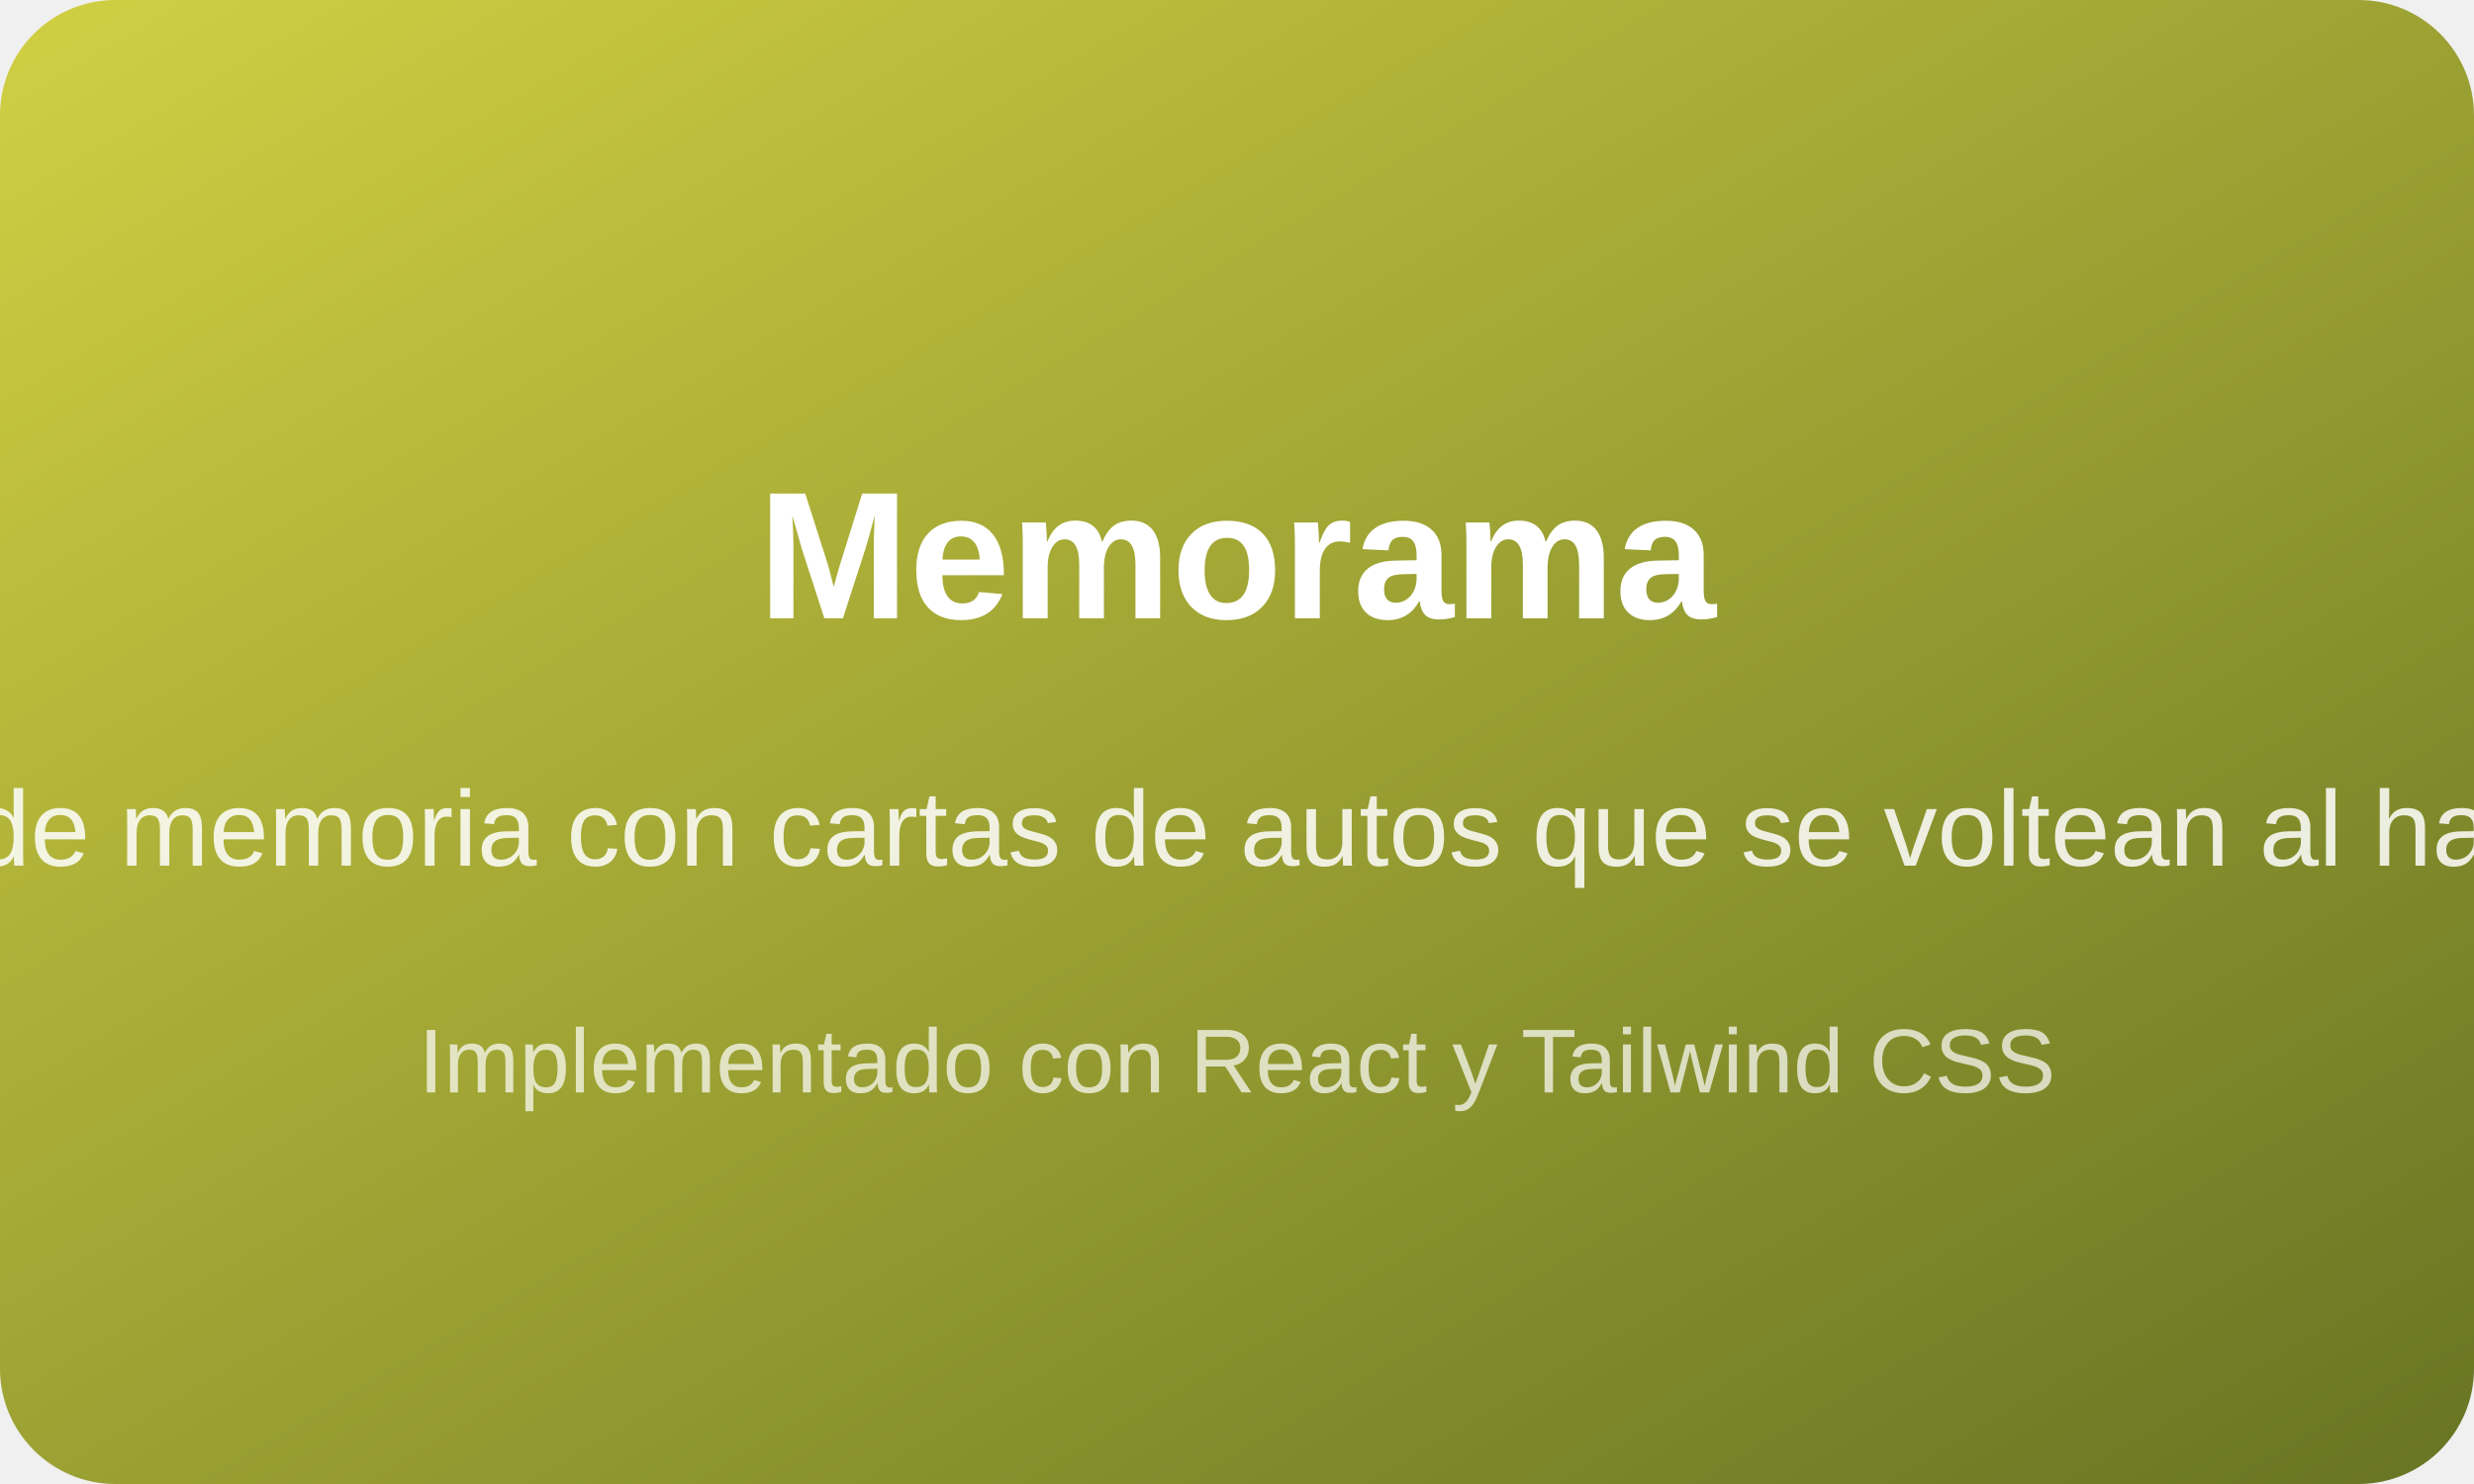
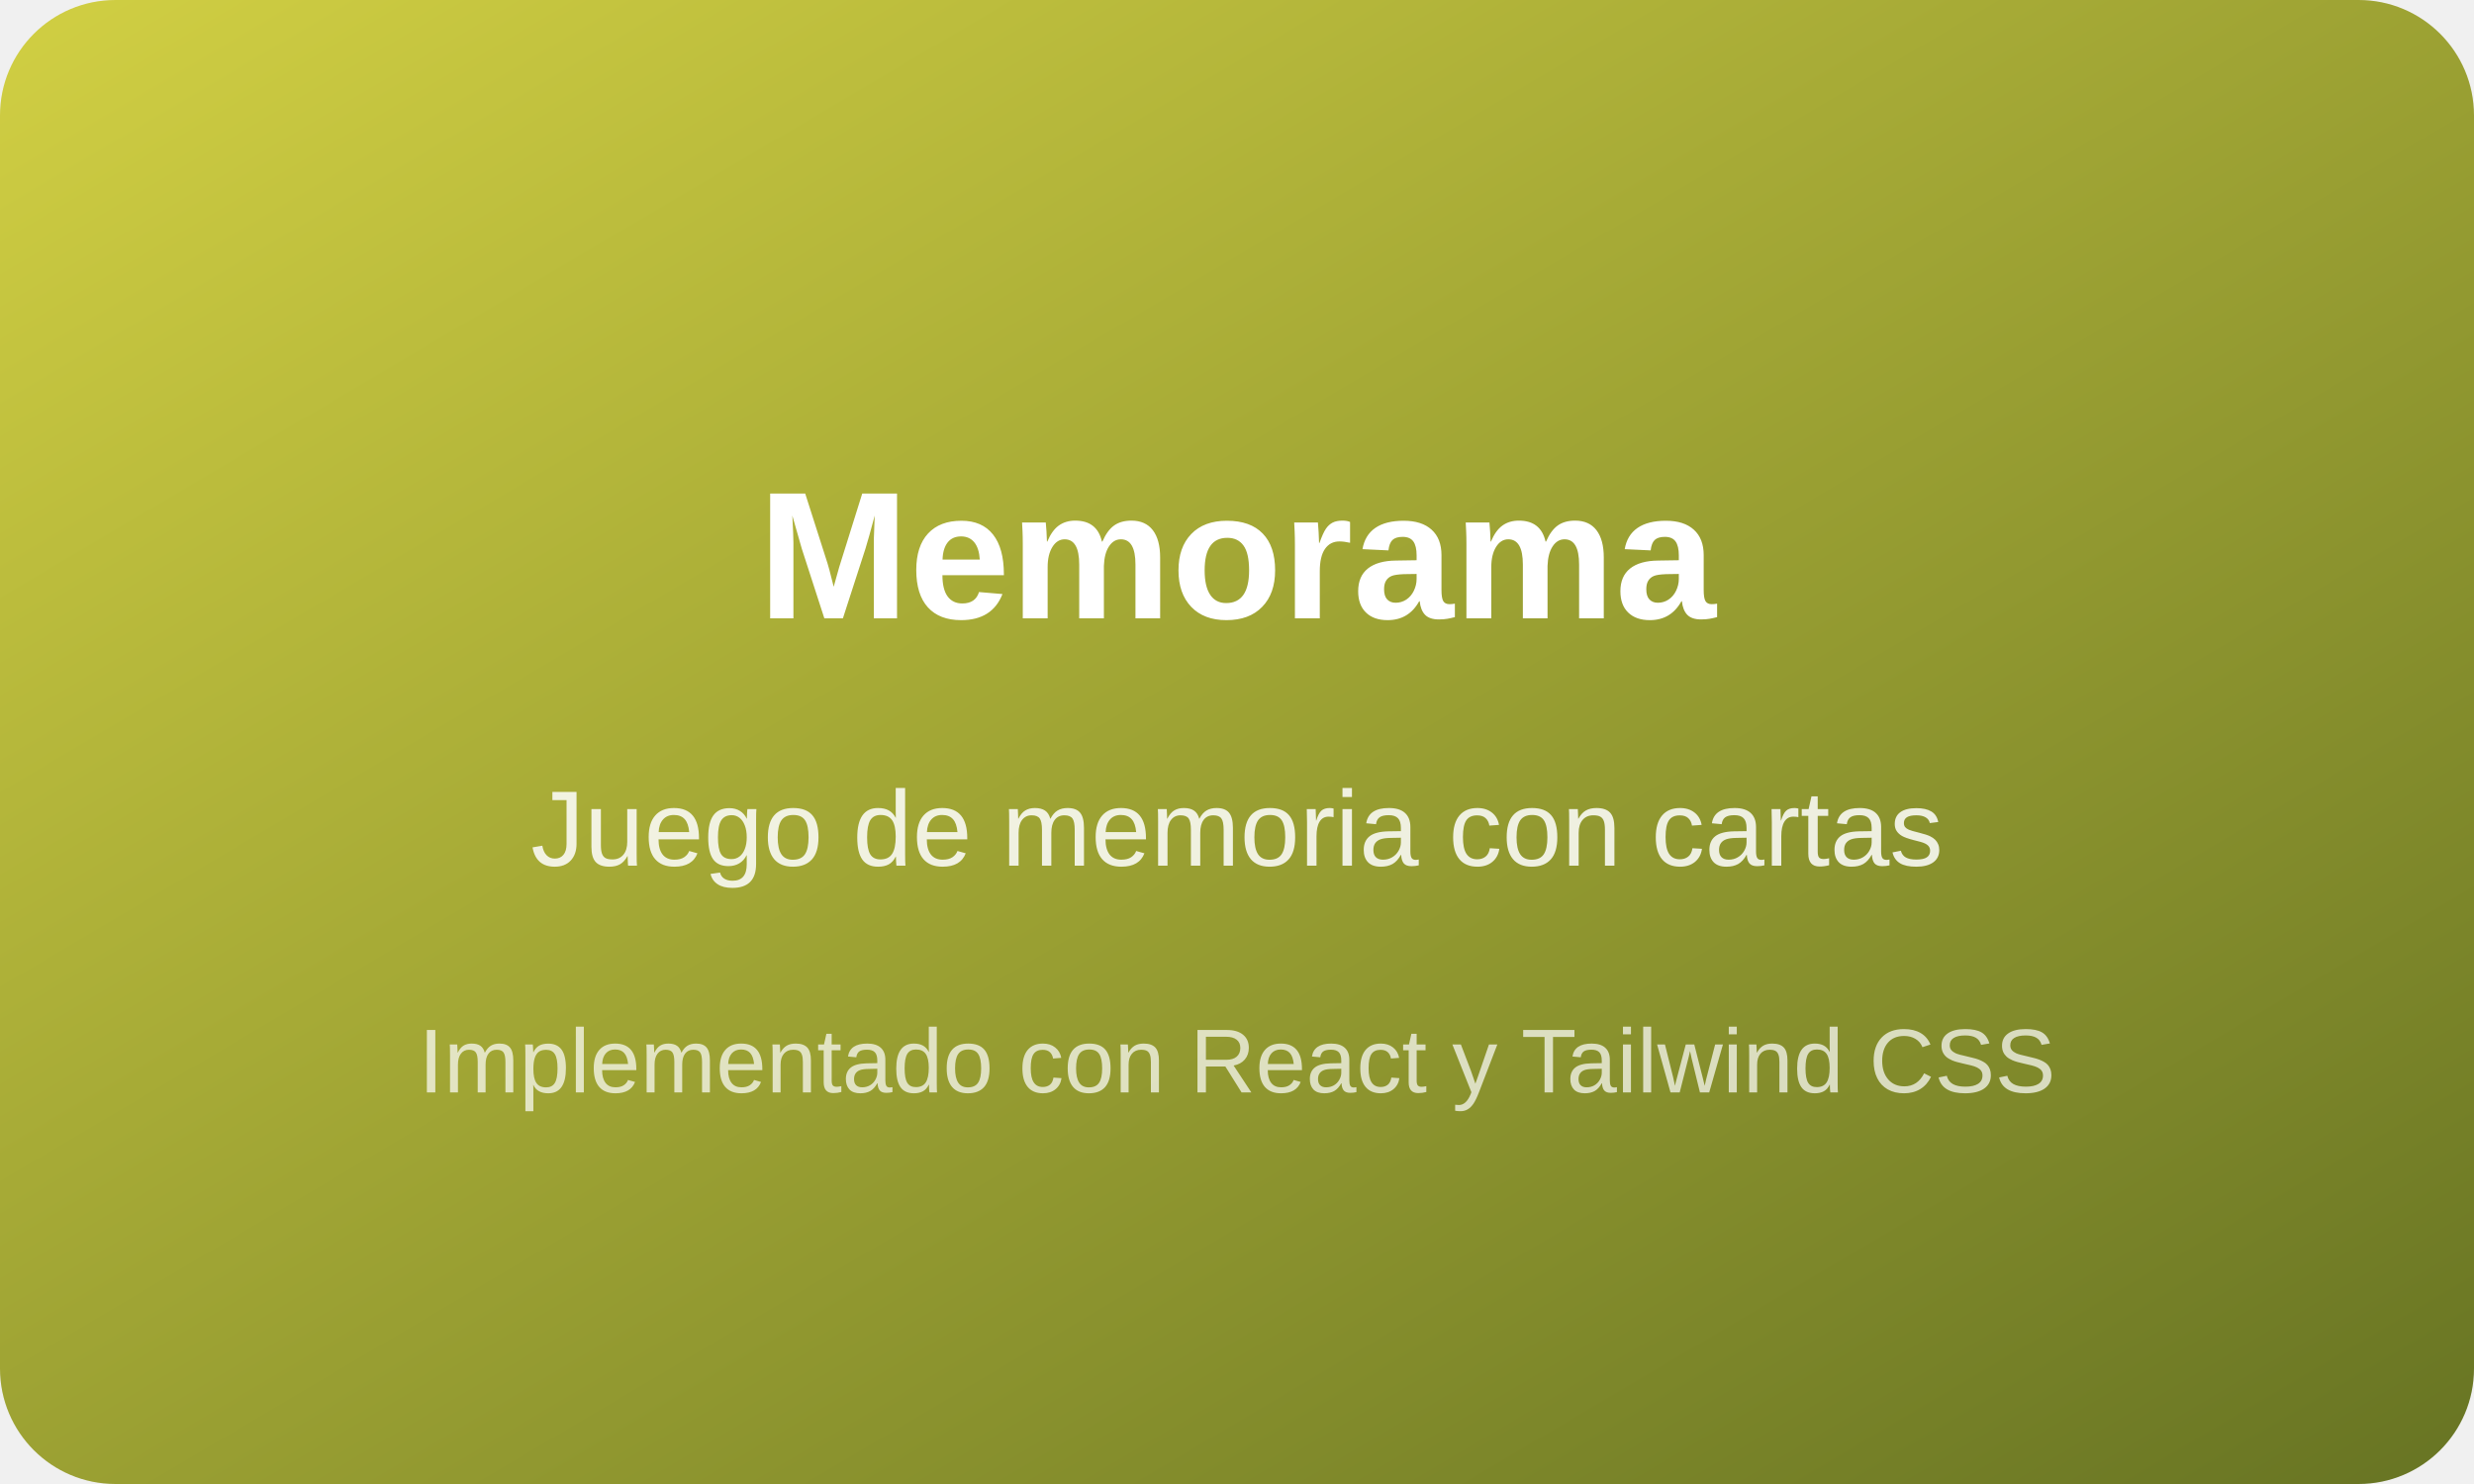
<svg xmlns="http://www.w3.org/2000/svg" viewBox="0 0 600 360">
  <defs>
    <linearGradient id="grad" x1="0" y1="0" x2="1" y2="1">
      <stop offset="0" stop-color="#d1cf43ff" />
      <stop offset="1" stop-color="#677423ff" />
    </linearGradient>
  </defs>
  <rect width="600" height="360" fill="url(#grad)" rx="28" ry="28" />
  <g fill="#ffffff" font-family="'Segoe UI', Arial, sans-serif" text-anchor="middle">
    <text x="300" y="150" font-size="44" font-weight="700">Memorama</text>
-     <text x="300" y="210" font-size="26" opacity="0.85">
- Juego de memoria con cartas de autos que se voltean al hacer clic
-     </text>
-     <text x="300" y="265" font-size="22" opacity="0.7">Implementado con React y Tailwind CSS    </text>
+     <text x="300" y="210" font-size="26" opacity="0.85">Juego de memoria con cartas</text>
+     <text x="300" y="265" font-size="22" opacity="0.7">Implementado con React y Tailwind CSS</text>
  </g>
</svg>
